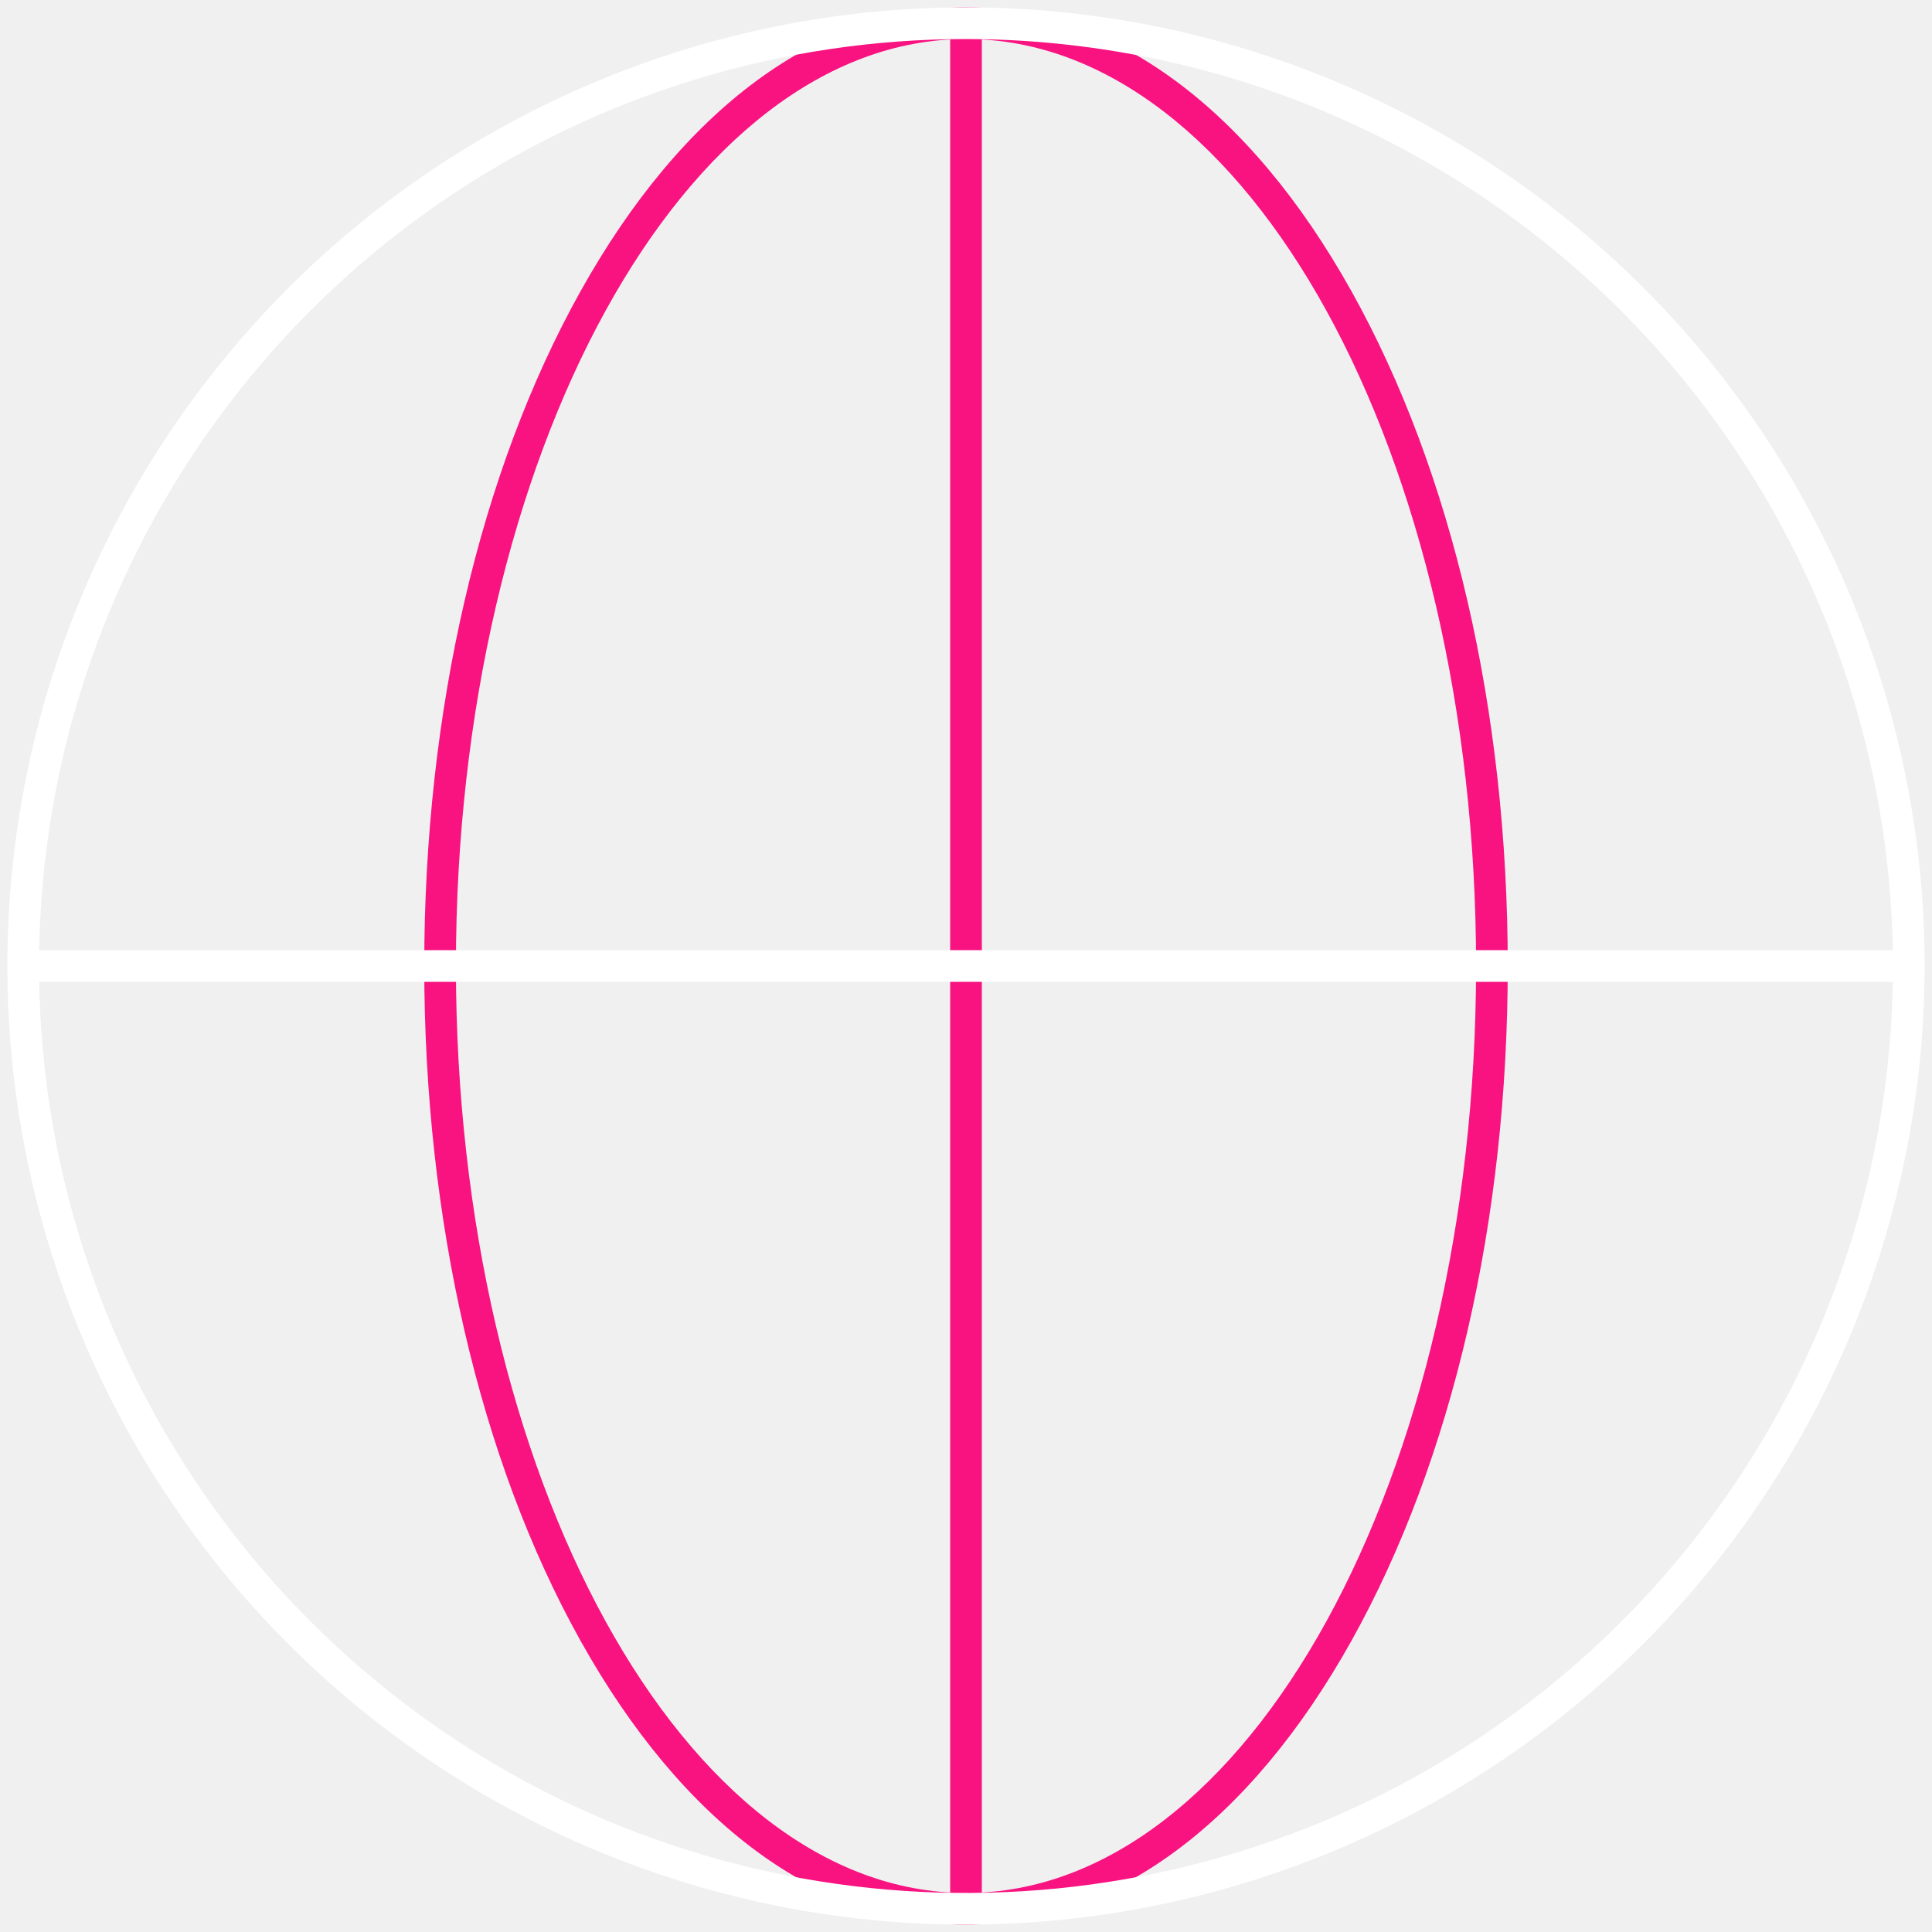
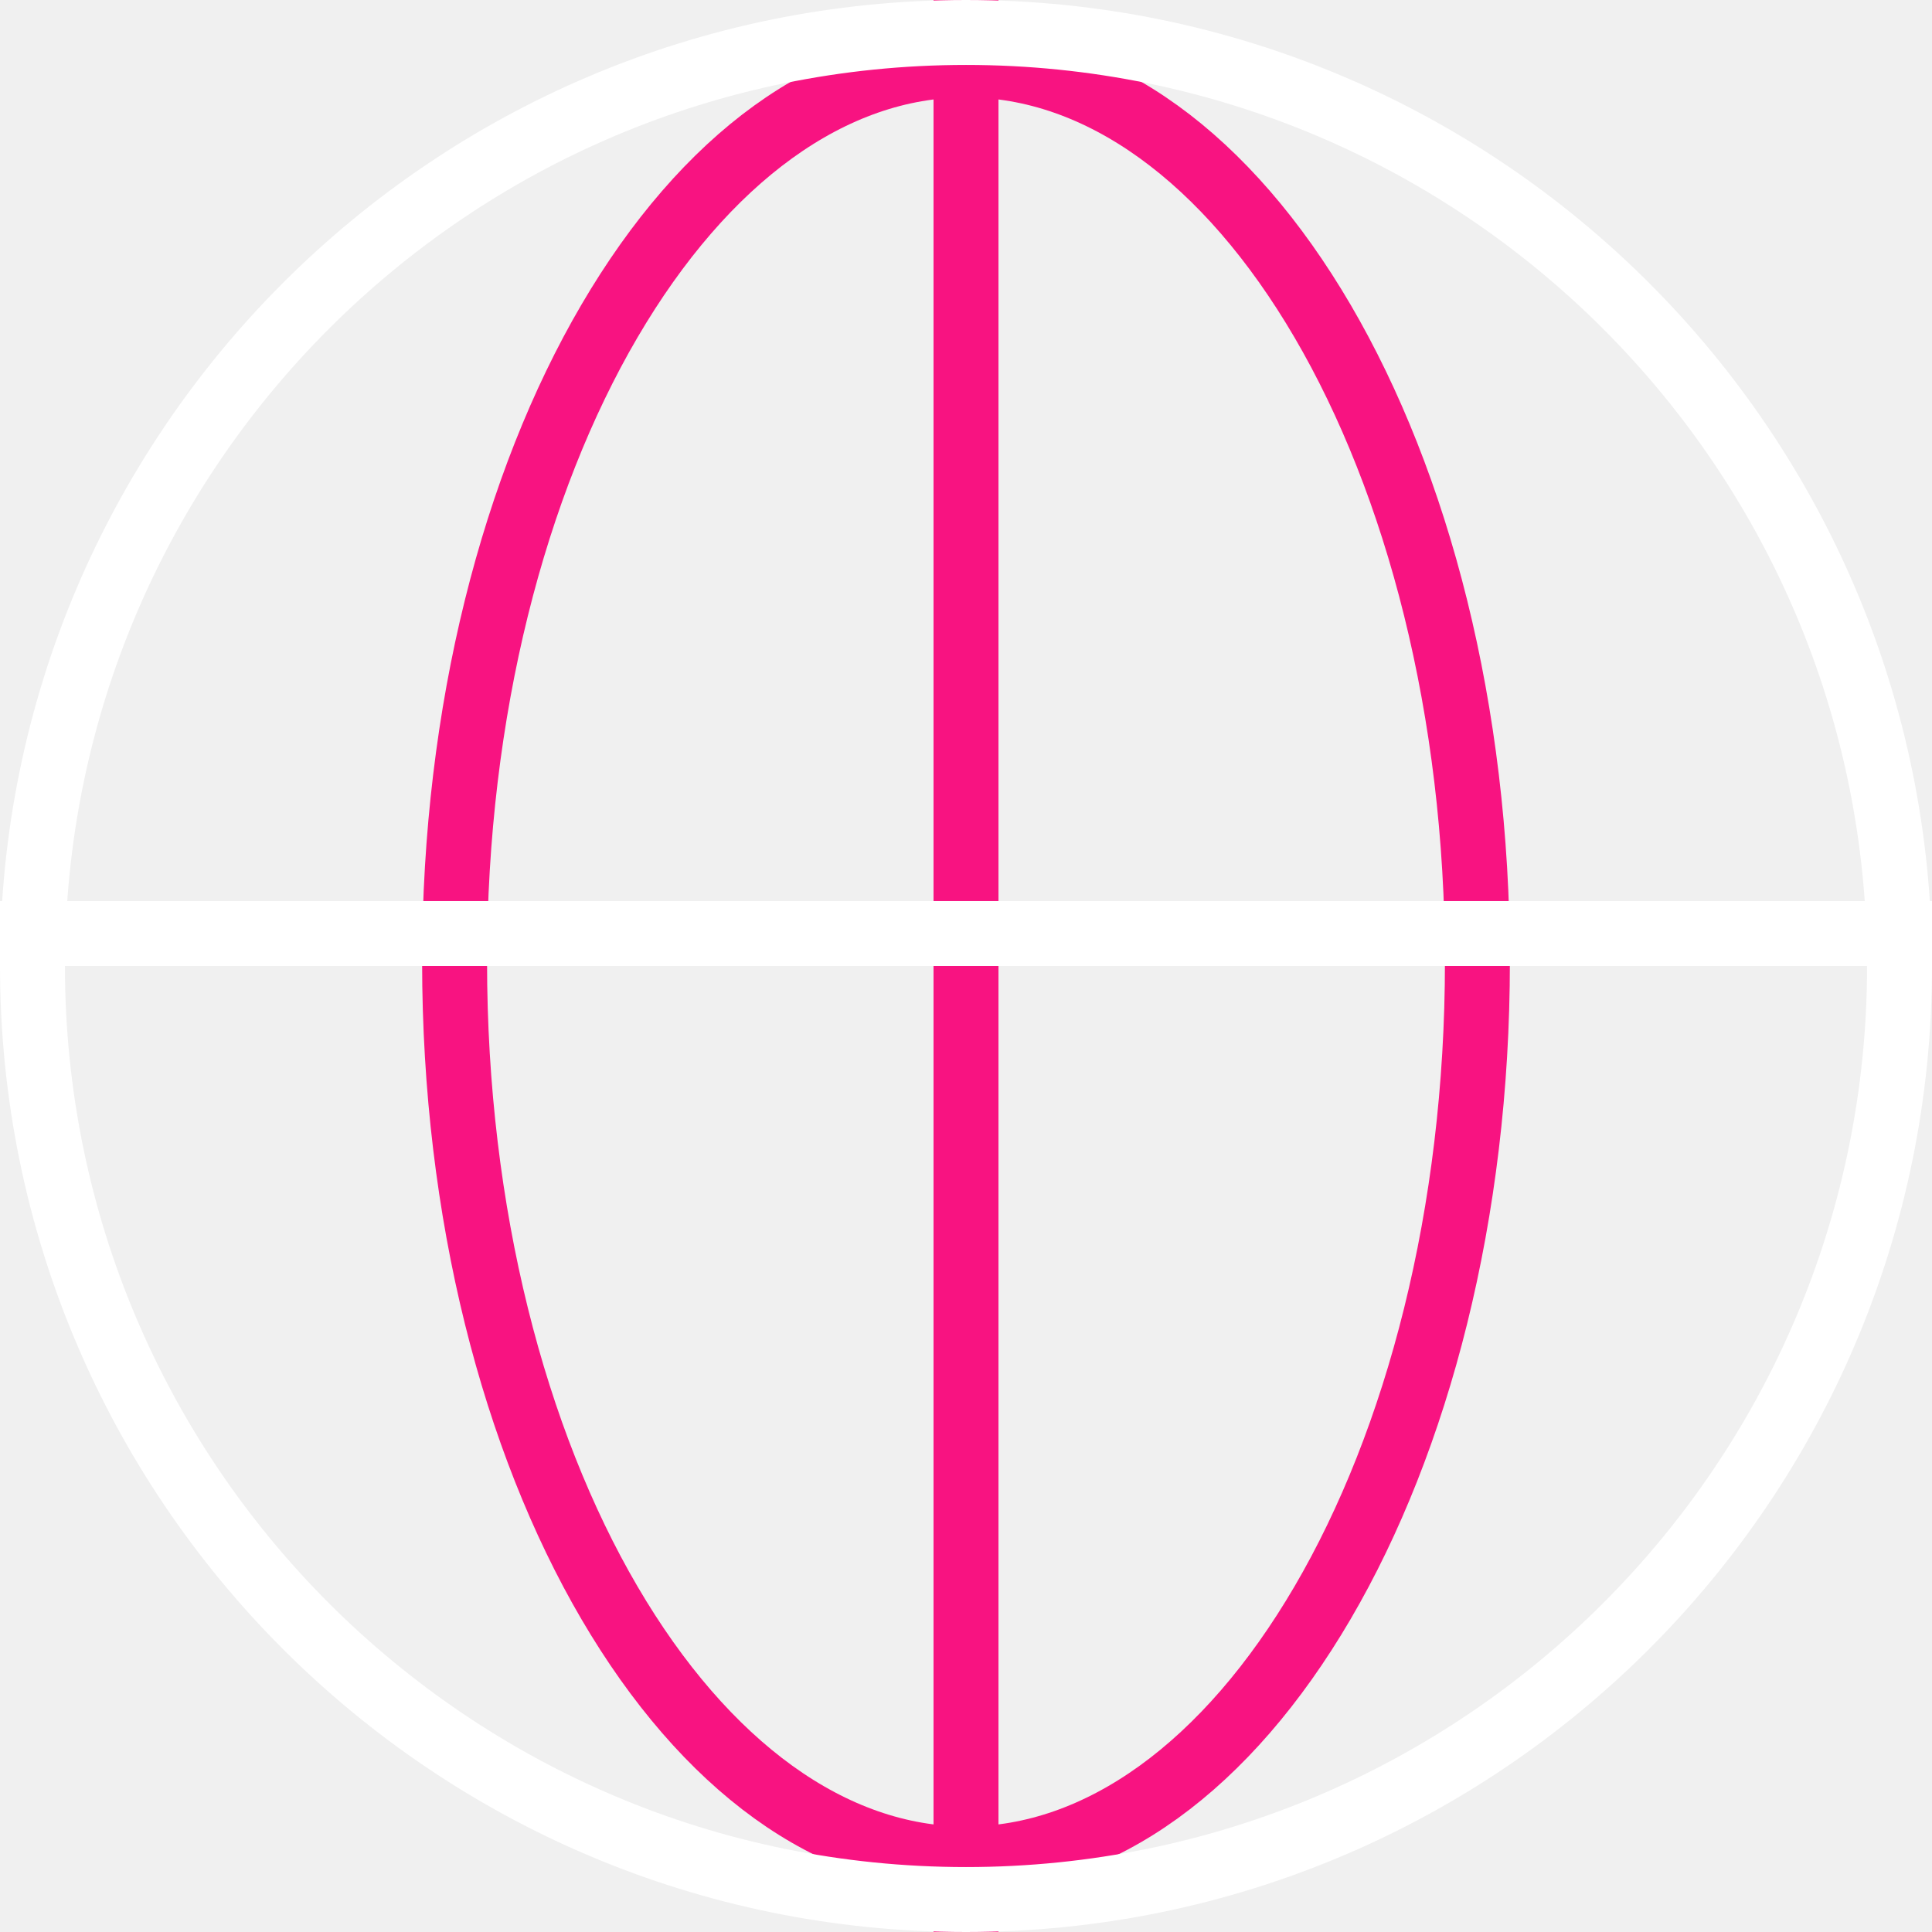
- <svg xmlns="http://www.w3.org/2000/svg" width="244" height="244" viewBox="0 0 244 244" fill="none">
-   <path d="M122 243.07C103.5 243.07 86.2 230.32 73.29 207.17C60.58 184.38 53.58 154.17 53.58 122C53.58 89.83 60.58 59.62 73.29 36.83C86.2 13.68 103.5 0.93 122 0.93C140.5 0.93 157.8 13.68 170.71 36.83C183.42 59.62 190.42 89.83 190.42 122C190.42 154.17 183.42 184.38 170.71 207.17C157.8 230.32 140.5 243.07 122 243.07ZM122 4.93C86.48 4.93 57.58 57.45 57.58 122C57.58 186.55 86.48 239.07 122 239.07C157.52 239.07 186.42 186.55 186.42 122C186.42 57.45 157.52 4.93 122 4.93Z" fill="#F81381" />
-   <path d="M124 2.93H120V241.06H124V2.93Z" fill="#F81381" />
-   <path d="M241.06 120H2.93V124H241.06V120Z" fill="white" />
-   <path d="M122 243.07C98.055 243.07 74.647 235.969 54.737 222.666C34.828 209.362 19.31 190.454 10.146 168.331C0.983 146.209 -1.415 121.865 3.257 98.38C7.928 74.895 19.459 53.322 36.391 36.39C53.323 19.458 74.895 7.928 98.381 3.256C121.866 -1.415 146.209 0.982 168.332 10.146C190.454 19.309 209.363 34.827 222.666 54.737C235.97 74.647 243.07 98.054 243.07 122C243.036 154.099 230.269 184.874 207.572 207.571C184.874 230.269 154.099 243.035 122 243.07ZM122 4.93C98.846 4.93 76.212 11.796 56.96 24.66C37.708 37.523 22.702 55.807 13.842 77.199C4.981 98.591 2.663 122.13 7.18 144.839C11.697 167.548 22.847 188.408 39.219 204.781C55.592 221.153 76.452 232.303 99.161 236.82C121.87 241.337 145.409 239.019 166.801 230.158C188.193 221.298 206.477 206.292 219.34 187.04C232.204 167.788 239.07 145.154 239.07 122C239.033 90.962 226.687 61.206 204.74 39.26C182.793 17.313 153.038 4.967 122 4.93Z" fill="white" />
+ <svg xmlns="http://www.w3.org/2000/svg" width="238" height="238" viewBox="0 0 238 238" fill="none">
+   <path d="M182 118.5C182 149.535 174.631 177.437 162.924 197.444C151.161 217.546 135.494 229 119 229C102.506 229 86.839 217.546 75.076 197.444C63.369 177.437 56 149.535 56 118.5C56 87.465 63.369 59.563 75.076 39.556C86.839 19.454 102.506 8 119 8C135.494 8 151.161 19.454 162.924 39.556C174.631 59.563 182 87.465 182 118.5Z" stroke="#F81381" stroke-width="8" />
+   <line x1="119" x2="119" y2="238" stroke="#F81381" stroke-width="8" />
+   <circle cx="119" cy="119" r="115" stroke="white" stroke-width="8" />
+   <line y1="115" x2="238" y2="115" stroke="white" stroke-width="8" />
</svg>
